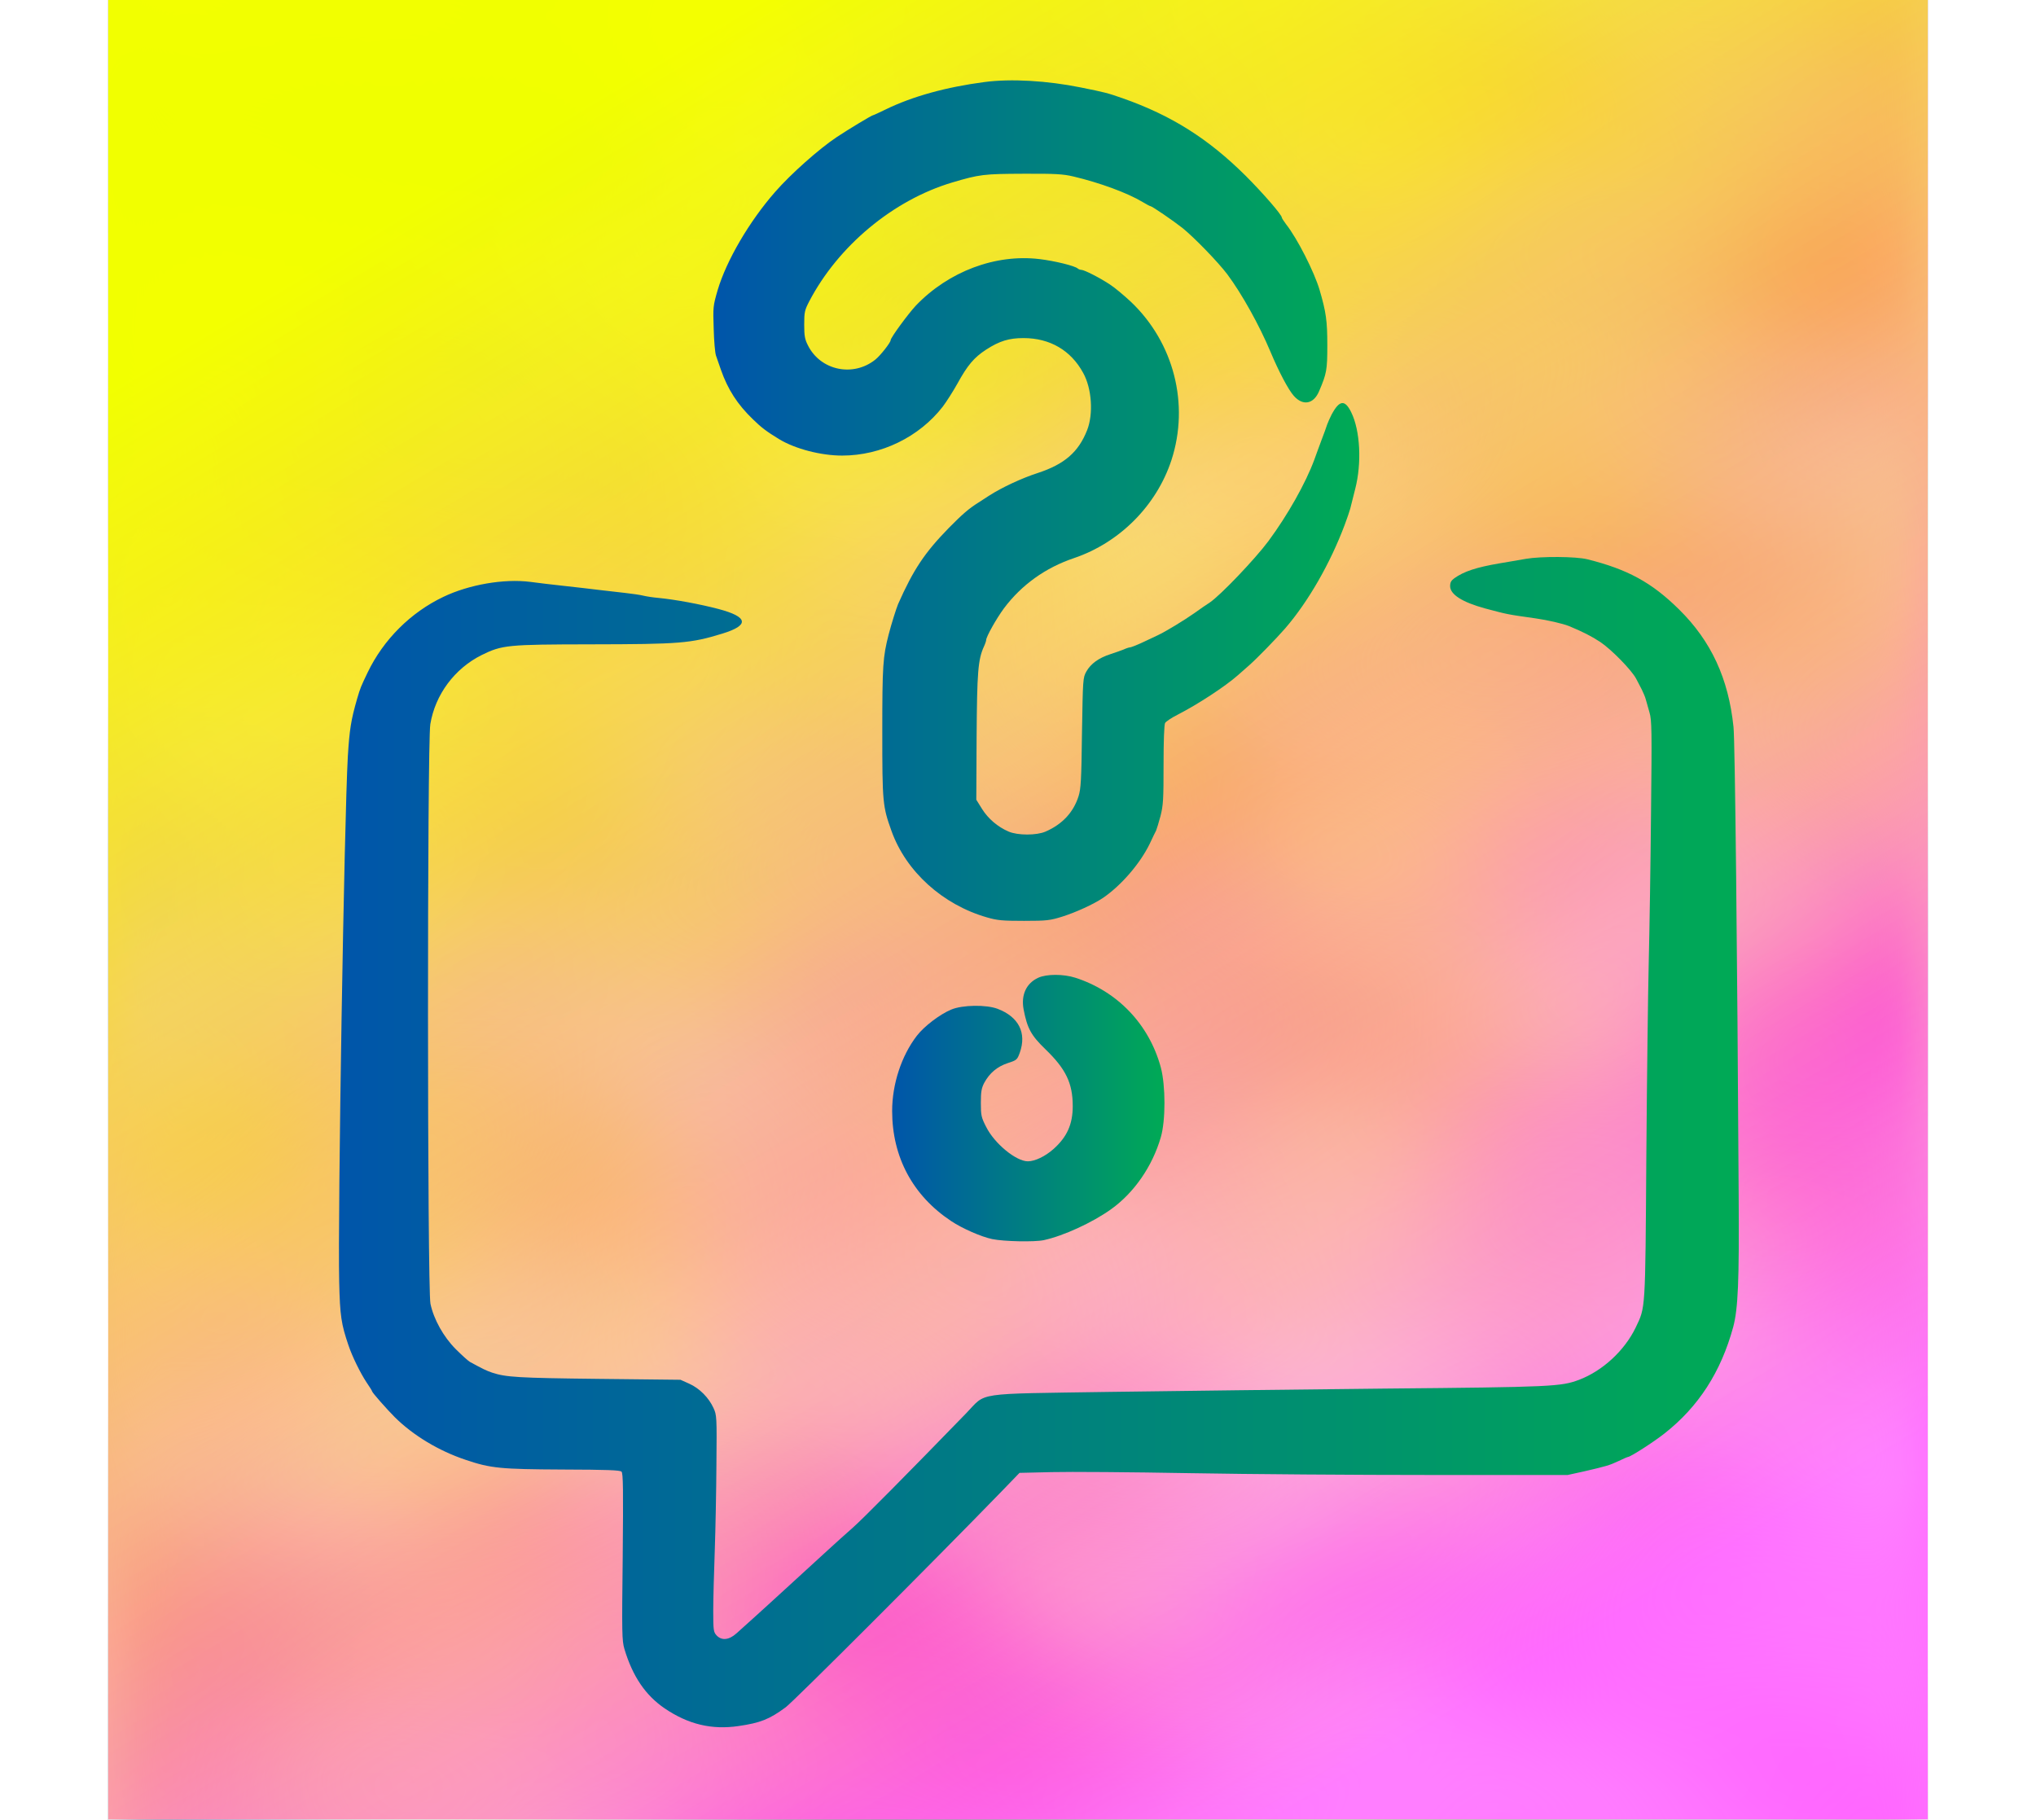
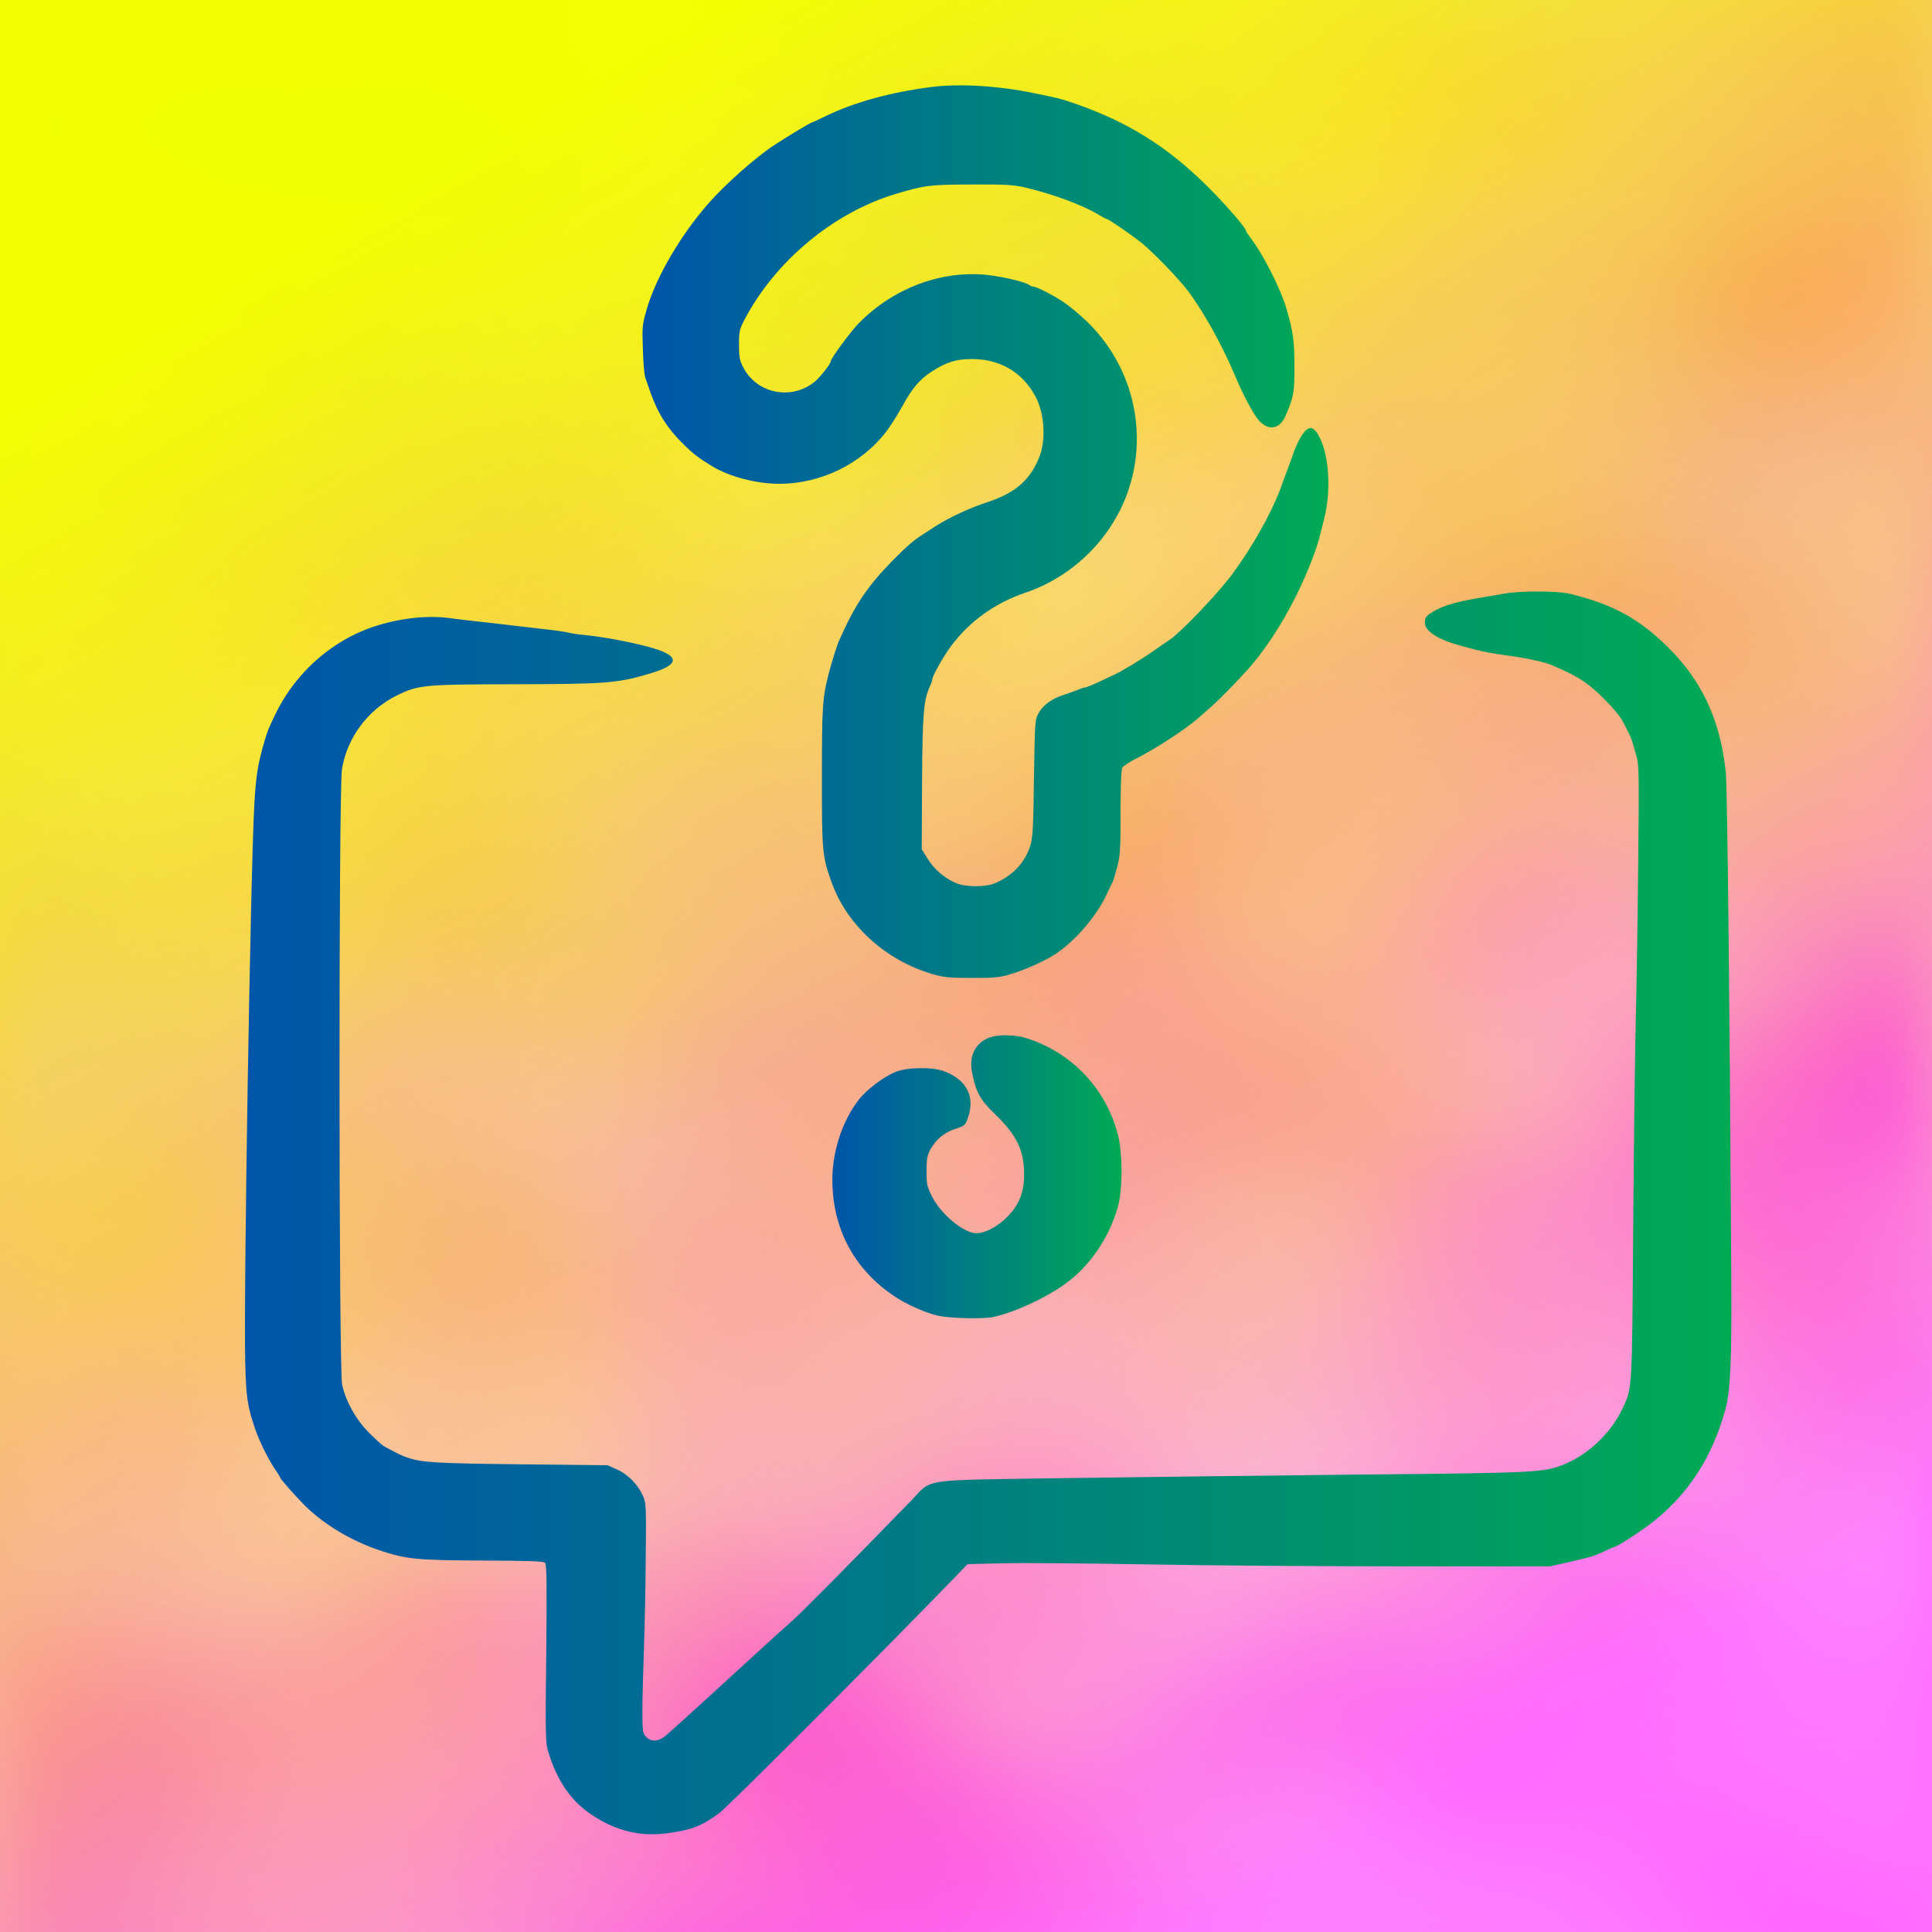
- <svg xmlns="http://www.w3.org/2000/svg" version="1.0" width="1890pt" height="1689pt" viewBox="0 0 1200 1200">
+ <svg xmlns="http://www.w3.org/2000/svg" version="1.0" width="1689pt" height="1689pt" viewBox="0 0 1200 1200">
  <defs>
    <linearGradient id="gradient" x1="0%" y1="0%" x2="100%" y2="0%">
      <stop offset="0%" stop-color="#05a" />
      <stop offset="100%" stop-color="#0a5" />
    </linearGradient>
    <linearGradient gradientTransform="rotate(150, 0.5, 0.5)" x1="50%" y1="0%" x2="50%" y2="100%" id="ffflux-gradient">
      <stop stop-color="hsl(300, 100%, 72%)" stop-opacity="1" offset="0%" />
      <stop stop-color="hsl(63, 100%, 50%)" stop-opacity="1" offset="100%" />
    </linearGradient>
    <filter id="ffflux-filter" x="-20%" y="-20%" width="140%" height="140%" filterUnits="objectBoundingBox" primitiveUnits="userSpaceOnUse" color-interpolation-filters="sRGB">
      <feTurbulence type="fractalNoise" baseFrequency="0.003 0.004" numOctaves="2" seed="2" stitchTiles="stitch" x="0%" y="0%" width="100%" height="100%" result="turbulence" />
      <feGaussianBlur stdDeviation="20 0" x="0%" y="0%" width="100%" height="100%" in="turbulence" edgeMode="duplicate" result="blur" />
      <feBlend mode="hard-light" x="0%" y="0%" width="100%" height="100%" in="SourceGraphic" in2="blur" result="blend" />
    </filter>
  </defs>
  <rect width="1200" height="1200" fill="url(#ffflux-gradient)" filter="url(#ffflux-filter)" />
  <g transform="translate(40,1689) scale(0.1,-0.1)" fill="url(#gradient)">
    <path d="M5380 16349 c-253 -33 -477 -95 -653 -181 -43 -21 -80 -38 -83 -38 -8 0 -164 -94 -239 -144 -116 -77 -303 -243 -406 -361 -171 -195 -322 -453 -380 -649 -30 -104 -31 -111 -26 -254 2 -81 9 -160 15 -177 6 -16 21 -59 33 -95 45 -128 108 -227 211 -326 55 -54 91 -81 173 -131 106 -64 275 -108 415 -108 258 0 509 123 664 323 24 32 67 99 96 151 67 122 110 173 190 225 88 57 151 76 246 76 175 0 313 -81 394 -230 57 -103 68 -270 26 -377 -57 -145 -149 -225 -326 -283 -105 -34 -236 -95 -320 -149 -30 -19 -62 -40 -71 -46 -64 -40 -106 -77 -195 -167 -160 -164 -234 -275 -335 -503 -12 -29 -44 -130 -62 -200 -38 -148 -42 -202 -42 -640 0 -468 2 -493 61 -657 96 -267 337 -485 629 -569 69 -20 102 -23 245 -23 151 0 172 3 252 28 89 28 205 81 268 123 120 82 245 226 309 358 18 39 37 78 42 87 4 9 17 52 29 96 18 71 20 111 20 337 0 158 4 264 10 276 6 10 43 35 83 55 131 67 312 185 397 260 14 12 48 42 75 66 51 45 175 172 237 243 152 176 297 428 393 684 15 40 31 87 36 105 4 17 19 76 33 131 44 170 33 385 -26 505 -42 86 -78 82 -130 -15 -11 -22 -24 -51 -29 -65 -4 -14 -22 -63 -40 -110 -17 -47 -38 -102 -45 -123 -57 -154 -175 -364 -303 -537 -88 -118 -315 -356 -386 -404 -22 -14 -67 -45 -100 -69 -68 -48 -193 -124 -245 -148 -19 -9 -65 -30 -102 -48 -37 -17 -73 -31 -79 -31 -6 0 -25 -6 -42 -14 -18 -7 -57 -21 -88 -31 -77 -25 -129 -63 -158 -114 -23 -42 -23 -47 -29 -404 -4 -313 -7 -370 -23 -420 -34 -106 -107 -184 -217 -232 -59 -26 -184 -26 -244 0 -72 31 -135 85 -175 149 l-38 61 2 415 c3 428 9 510 49 597 8 17 14 36 14 41 0 22 67 141 117 209 116 155 273 268 463 332 301 102 544 347 642 646 120 369 16 774 -266 1043 -46 43 -108 95 -139 115 -66 44 -170 97 -189 97 -8 0 -18 4 -24 9 -18 17 -151 50 -252 62 -290 35 -599 -81 -815 -306 -49 -52 -167 -212 -167 -229 0 -15 -67 -101 -101 -128 -146 -117 -361 -72 -444 93 -21 41 -25 63 -25 138 0 82 3 95 33 153 191 366 554 668 942 784 182 54 209 57 470 58 211 1 262 -2 330 -18 174 -41 358 -109 456 -168 25 -15 49 -28 53 -28 10 0 150 -96 211 -144 79 -64 235 -225 296 -306 96 -129 211 -336 284 -510 54 -129 118 -251 154 -291 60 -68 131 -55 167 31 50 117 54 140 54 303 0 161 -8 218 -51 365 -35 118 -146 338 -221 433 -15 20 -28 40 -28 44 0 18 -123 160 -239 276 -246 244 -487 397 -811 511 -100 35 -117 39 -275 71 -222 45 -461 59 -635 36z" />
    <path d="M8950 13204 c-47 -8 -125 -22 -175 -30 -152 -26 -234 -53 -297 -98 -21 -15 -28 -28 -28 -52 0 -55 80 -106 230 -147 150 -40 144 -39 335 -66 77 -11 178 -34 220 -51 85 -35 147 -66 206 -105 74 -50 206 -185 236 -242 10 -19 27 -51 37 -71 10 -21 23 -50 27 -67 5 -16 15 -55 24 -85 15 -49 16 -119 10 -665 -3 -335 -10 -774 -15 -975 -5 -201 -12 -783 -16 -1295 -7 -1023 -5 -984 -70 -1121 -73 -152 -218 -286 -373 -345 -120 -45 -177 -48 -1281 -58 -575 -6 -1394 -16 -1820 -22 -900 -14 -805 0 -940 -139 -395 -407 -687 -702 -750 -757 -41 -36 -118 -105 -170 -153 -52 -48 -153 -140 -225 -206 -71 -65 -135 -123 -141 -129 -18 -17 -186 -169 -230 -208 -50 -45 -98 -50 -132 -14 -20 22 -22 33 -22 163 0 76 5 254 10 394 5 140 10 399 11 575 3 308 2 322 -19 367 -31 69 -93 131 -160 161 l-58 26 -544 6 c-528 6 -607 11 -698 41 -38 13 -59 23 -147 71 -12 7 -54 45 -93 84 -81 81 -145 196 -167 299 -21 98 -22 3694 -1 3823 32 195 160 367 338 456 136 67 171 70 718 71 591 1 660 6 871 71 179 55 170 110 -26 162 -122 32 -283 62 -395 73 -36 3 -81 10 -101 15 -20 5 -74 13 -120 18 -46 5 -124 14 -174 20 -49 6 -151 18 -225 26 -74 8 -177 20 -227 27 -174 22 -404 -18 -573 -99 -216 -103 -395 -282 -499 -498 -45 -94 -48 -100 -70 -175 -40 -139 -50 -201 -61 -380 -24 -422 -67 -3033 -57 -3465 5 -224 14 -280 61 -418 25 -75 80 -186 120 -246 20 -29 36 -55 36 -58 0 -8 99 -120 150 -171 121 -120 290 -222 467 -281 165 -56 230 -62 642 -64 291 -1 376 -4 386 -14 11 -10 12 -119 8 -561 -6 -504 -5 -553 11 -608 54 -181 139 -306 265 -392 156 -106 311 -143 488 -117 143 21 203 44 311 124 52 38 969 955 1426 1426 l116 120 213 5 c116 3 527 0 912 -7 385 -7 1103 -12 1595 -12 l895 0 105 23 c151 35 169 40 231 69 31 15 59 27 62 27 16 0 169 98 241 155 224 176 372 405 453 702 32 120 40 300 36 873 -9 1582 -24 2996 -34 3085 -33 319 -147 566 -359 775 -180 178 -340 265 -605 331 -77 19 -305 20 -405 3z" />
    <path d="M5734 10441 c-79 -36 -115 -113 -97 -209 24 -125 49 -171 143 -262 136 -131 181 -225 181 -376 0 -120 -38 -204 -127 -283 -55 -49 -123 -81 -169 -81 -78 0 -221 118 -275 227 -32 62 -35 76 -35 158 0 74 4 97 22 132 35 65 86 108 156 131 59 19 62 22 79 69 46 130 -7 236 -147 289 -74 28 -231 26 -305 -5 -75 -31 -180 -111 -228 -174 -101 -132 -162 -318 -162 -495 0 -304 136 -558 389 -726 73 -49 199 -104 271 -119 77 -16 280 -20 340 -7 130 28 321 116 444 204 151 108 272 282 328 475 32 110 32 339 0 460 -77 284 -285 502 -564 592 -79 25 -189 25 -244 0z" />
  </g>
</svg>
